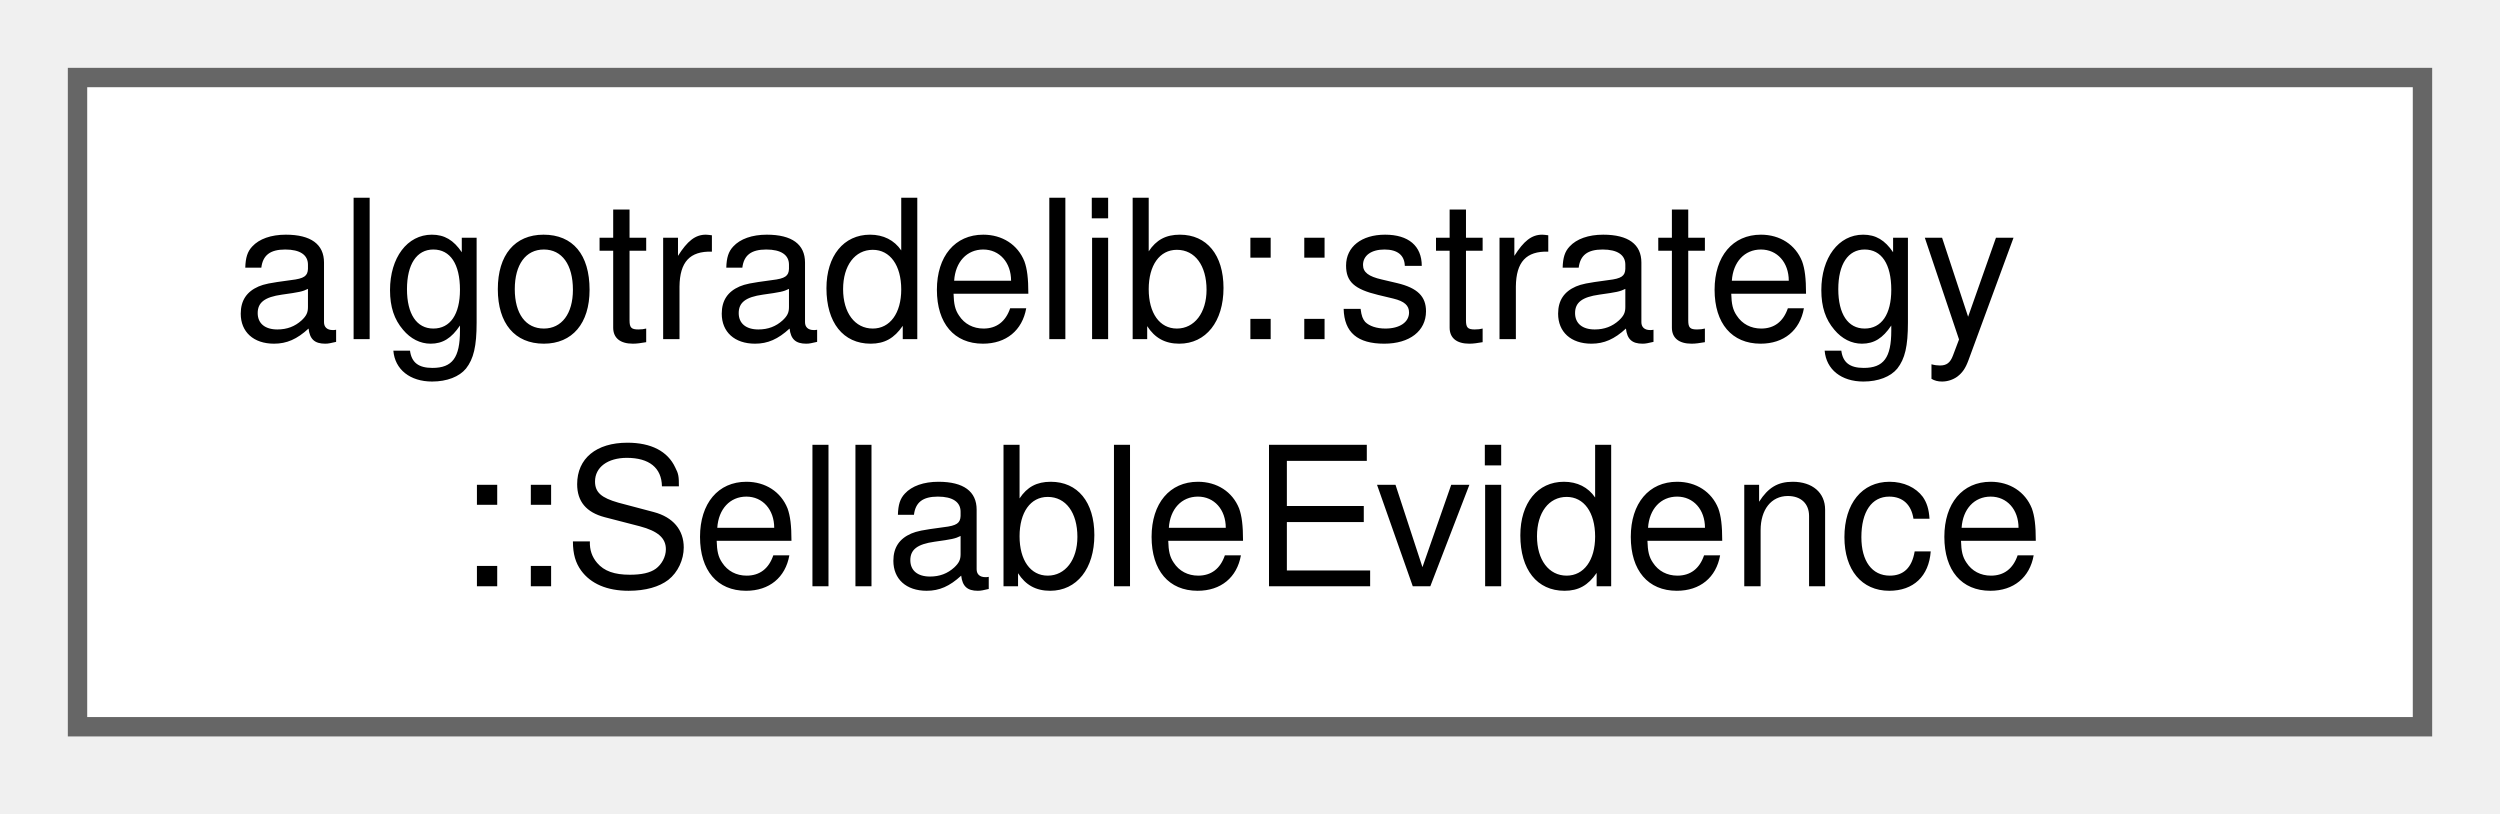
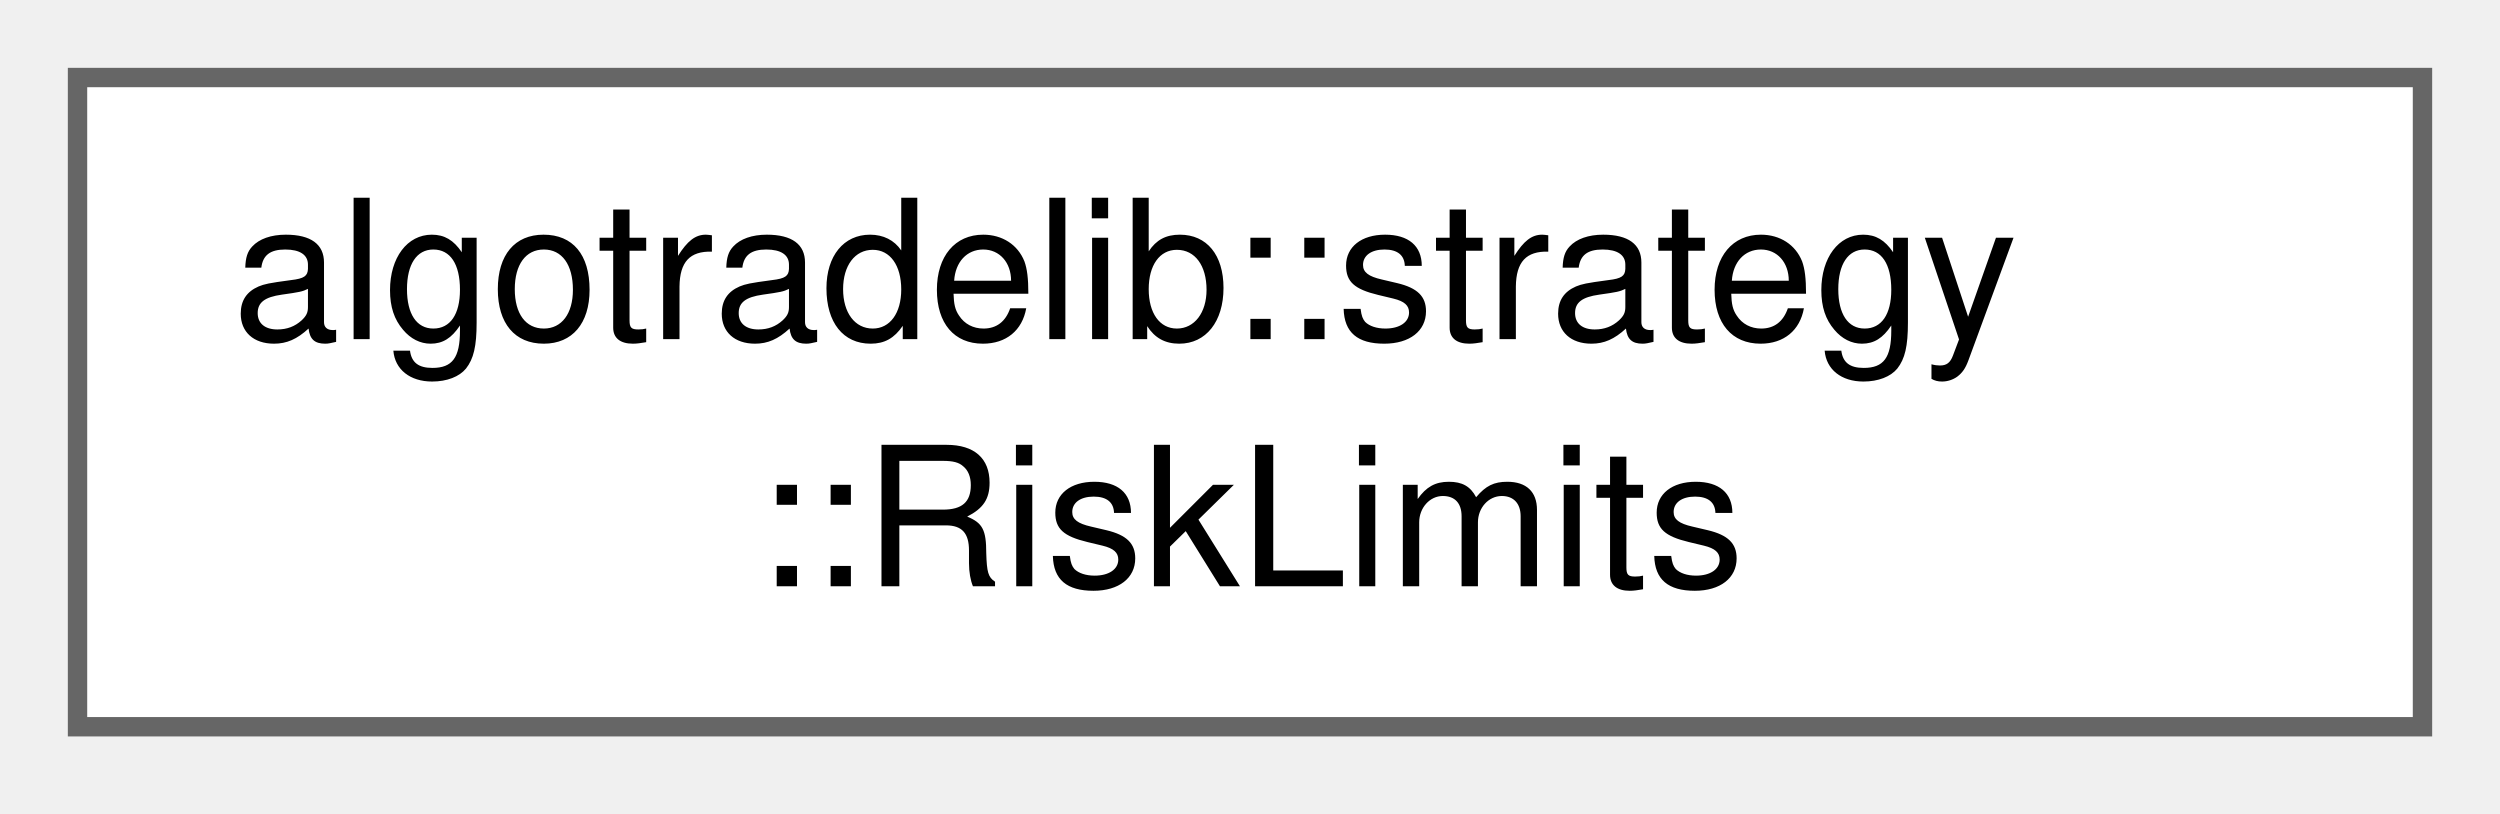
<svg xmlns="http://www.w3.org/2000/svg" xmlns:xlink="http://www.w3.org/1999/xlink" width="129pt" height="42pt" viewBox="0.00 0.00 129.00 42.00">
  <g id="graph0" class="graph" transform="scale(1 1) rotate(0) translate(4 37.5)">
    <g id="Node000000" class="node">
      <g id="a_Node000000">
-         <a xlink:href="structalgotradelib_1_1strategy_1_1SellableEvidence.html" target="_top" xlink:title="How many observations supported each answer.">
+         <a xlink:href="structalgotradelib_1_1strategy_1_1RiskLimits.html" target="_top" xlink:title="The limits the operator sets for RiskGuard.">
          <polygon fill="white" stroke="#666666" points="121,-33.5 0,-33.5 0,0 121,0 121,-33.5" />
          <text xml:space="preserve" text-anchor="start" x="8" y="-20" font-family="Helvetica,sans-Serif" font-size="10.00">algotradelib::strategy</text>
-           <text xml:space="preserve" text-anchor="middle" x="60.5" y="-7.25" font-family="Helvetica,sans-Serif" font-size="10.00">::SellableEvidence</text>
+           <text xml:space="preserve" text-anchor="middle" x="60.5" y="-7.25" font-family="Helvetica,sans-Serif" font-size="10.00">::RiskLimits</text>
        </a>
      </g>
    </g>
  </g>
</svg>
